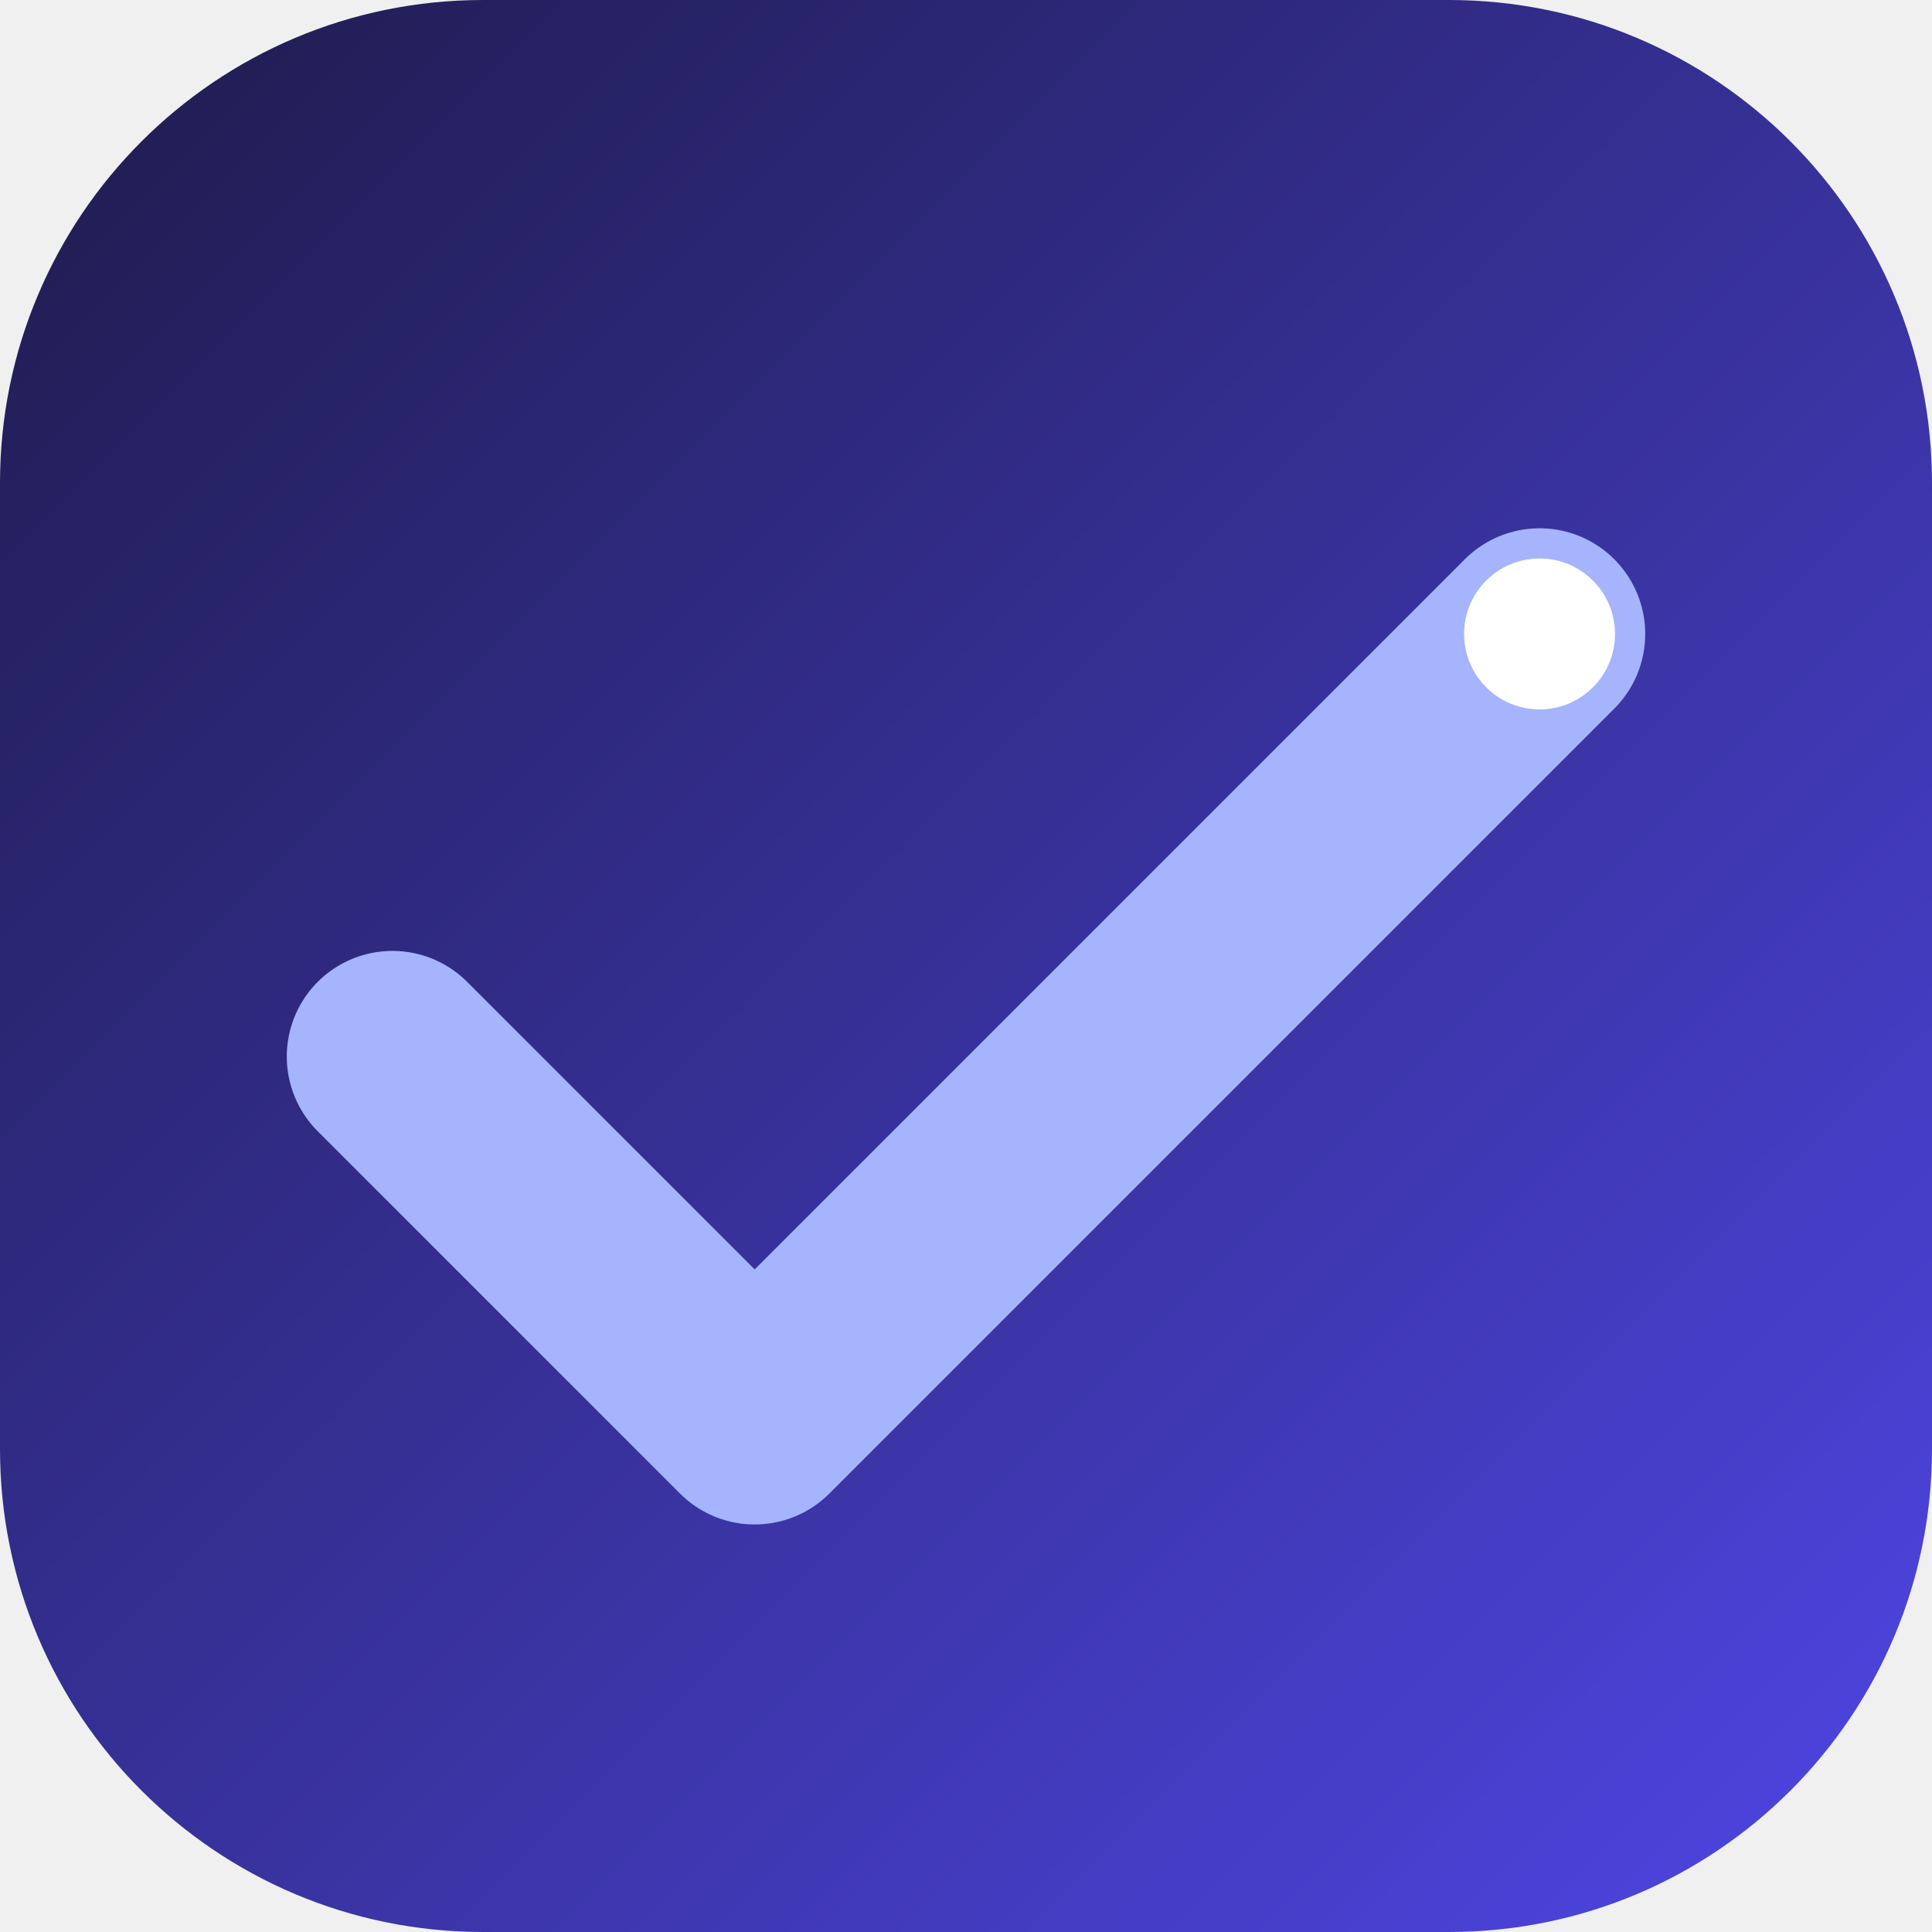
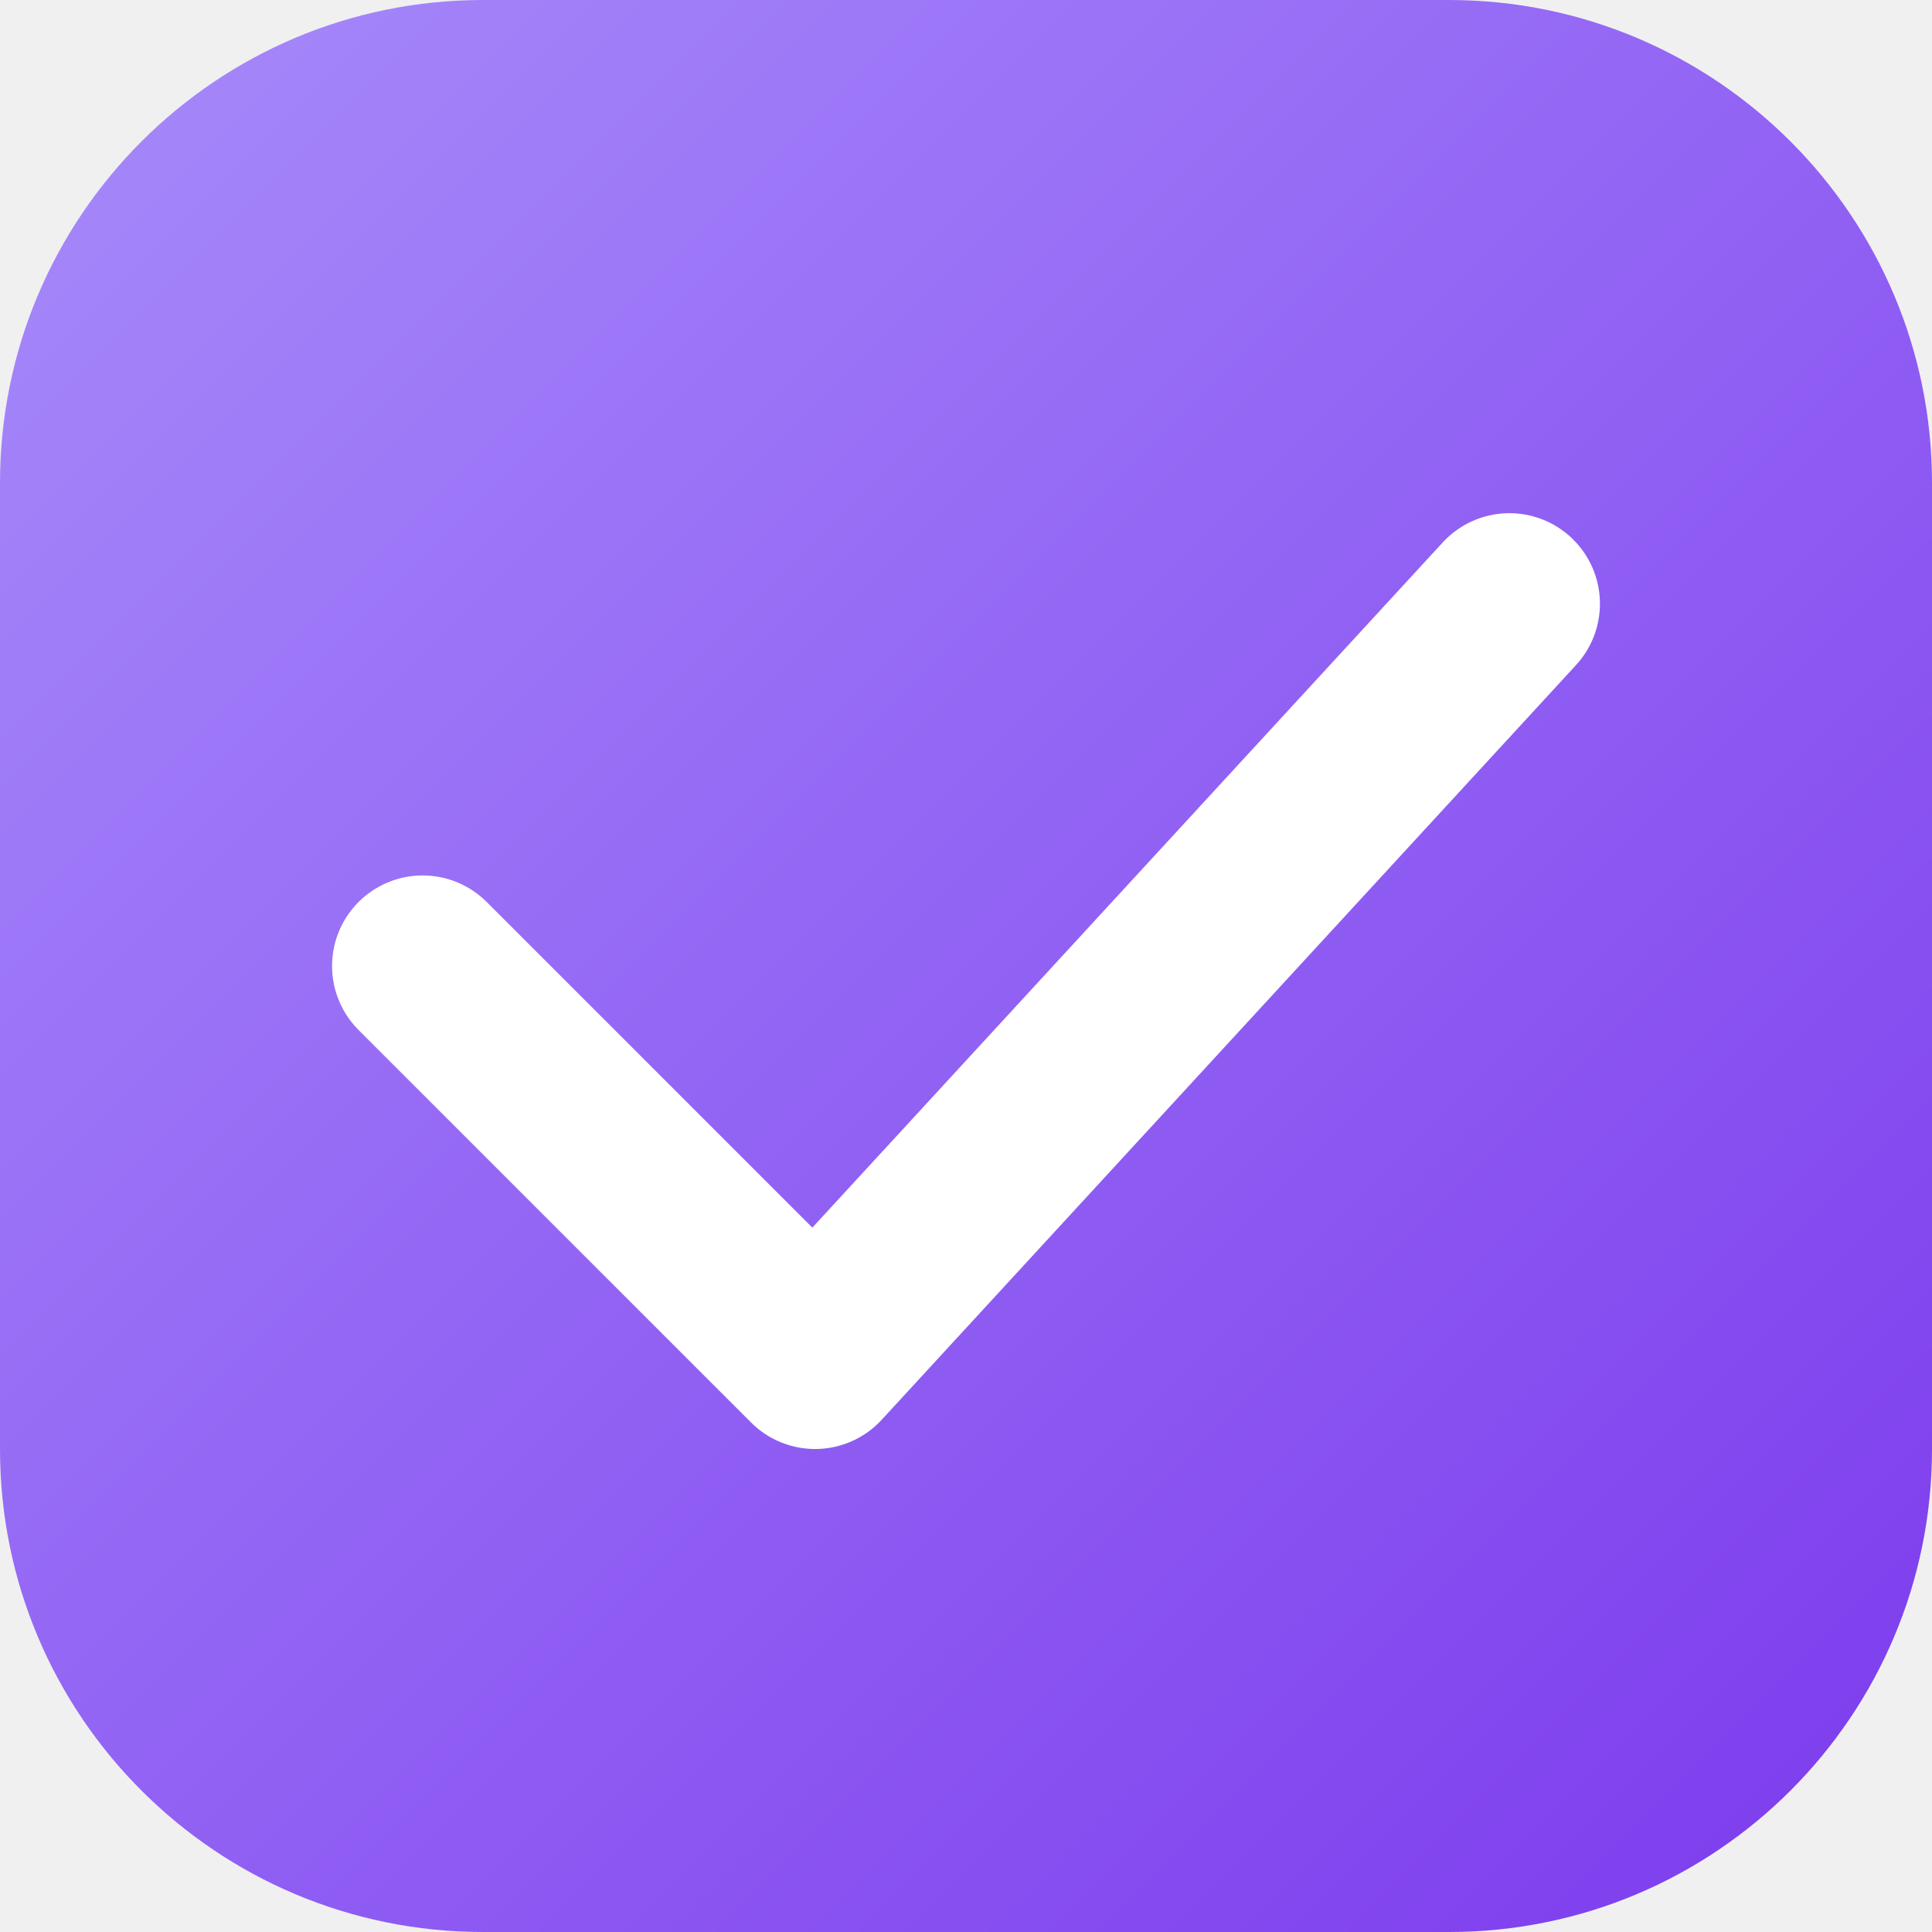
<svg xmlns="http://www.w3.org/2000/svg" viewBox="0 0 64 64" fill="none">
  <defs>
-     <linearGradient id="bg" x1="0" y1="0" x2="64" y2="64" gradientUnits="userSpaceOnUse">
-       <stop offset="0%" stop-color="#1e1b4b" />
-       <stop offset="100%" stop-color="#4f46e5" />
+     <linearGradient id="g" x1="0" y1="0" x2="64" y2="64" gradientUnits="userSpaceOnUse">
+       <stop offset="0%" stop-color="#A78BFA" />
+       <stop offset="100%" stop-color="#7C3AED" />
    </linearGradient>
  </defs>
-   <rect width="64" height="64" rx="16" fill="url(#bg)" />
-   <path d="M13 35 L25 47 L51 21" stroke="#a5b4fc" stroke-width="7" stroke-linecap="round" stroke-linejoin="round" />
-   <circle cx="51" cy="21" r="2.5" fill="white" />
+   <rect width="64" height="64" rx="16" fill="url(#g)" />
+   <path d="M14 32L27 45L50 20" stroke="white" stroke-width="6" stroke-linecap="round" stroke-linejoin="round" />
</svg>
